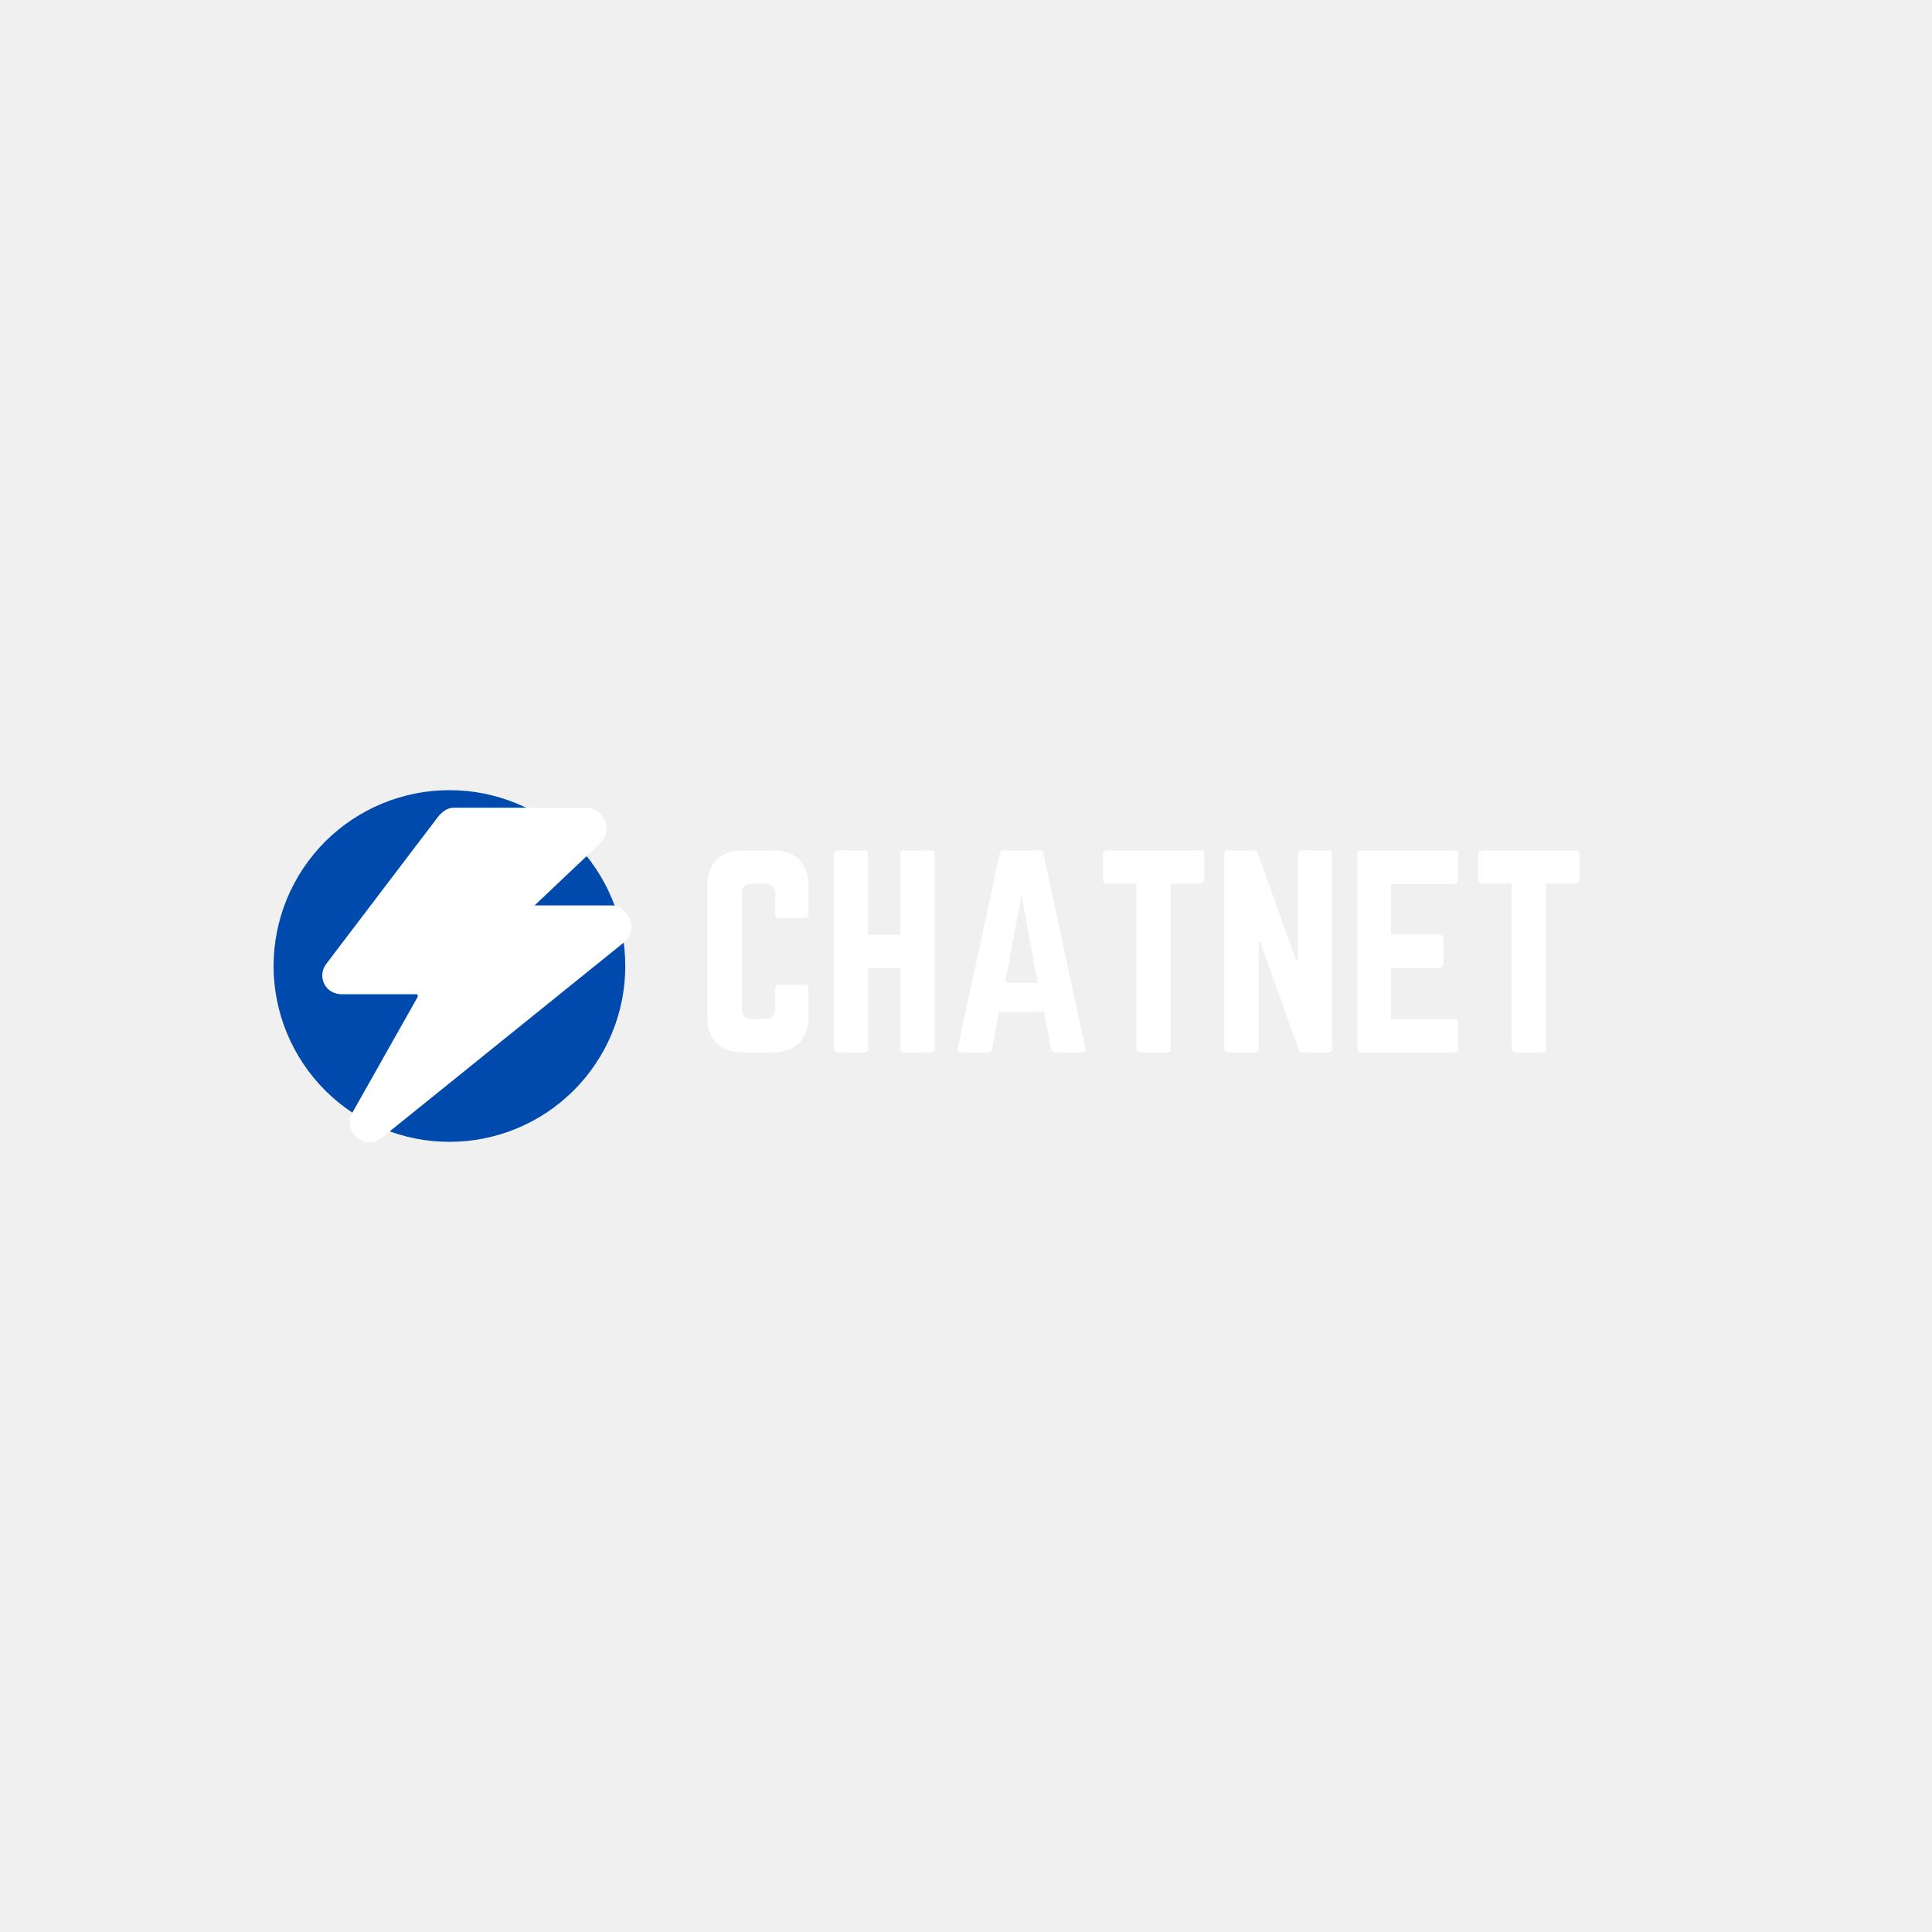
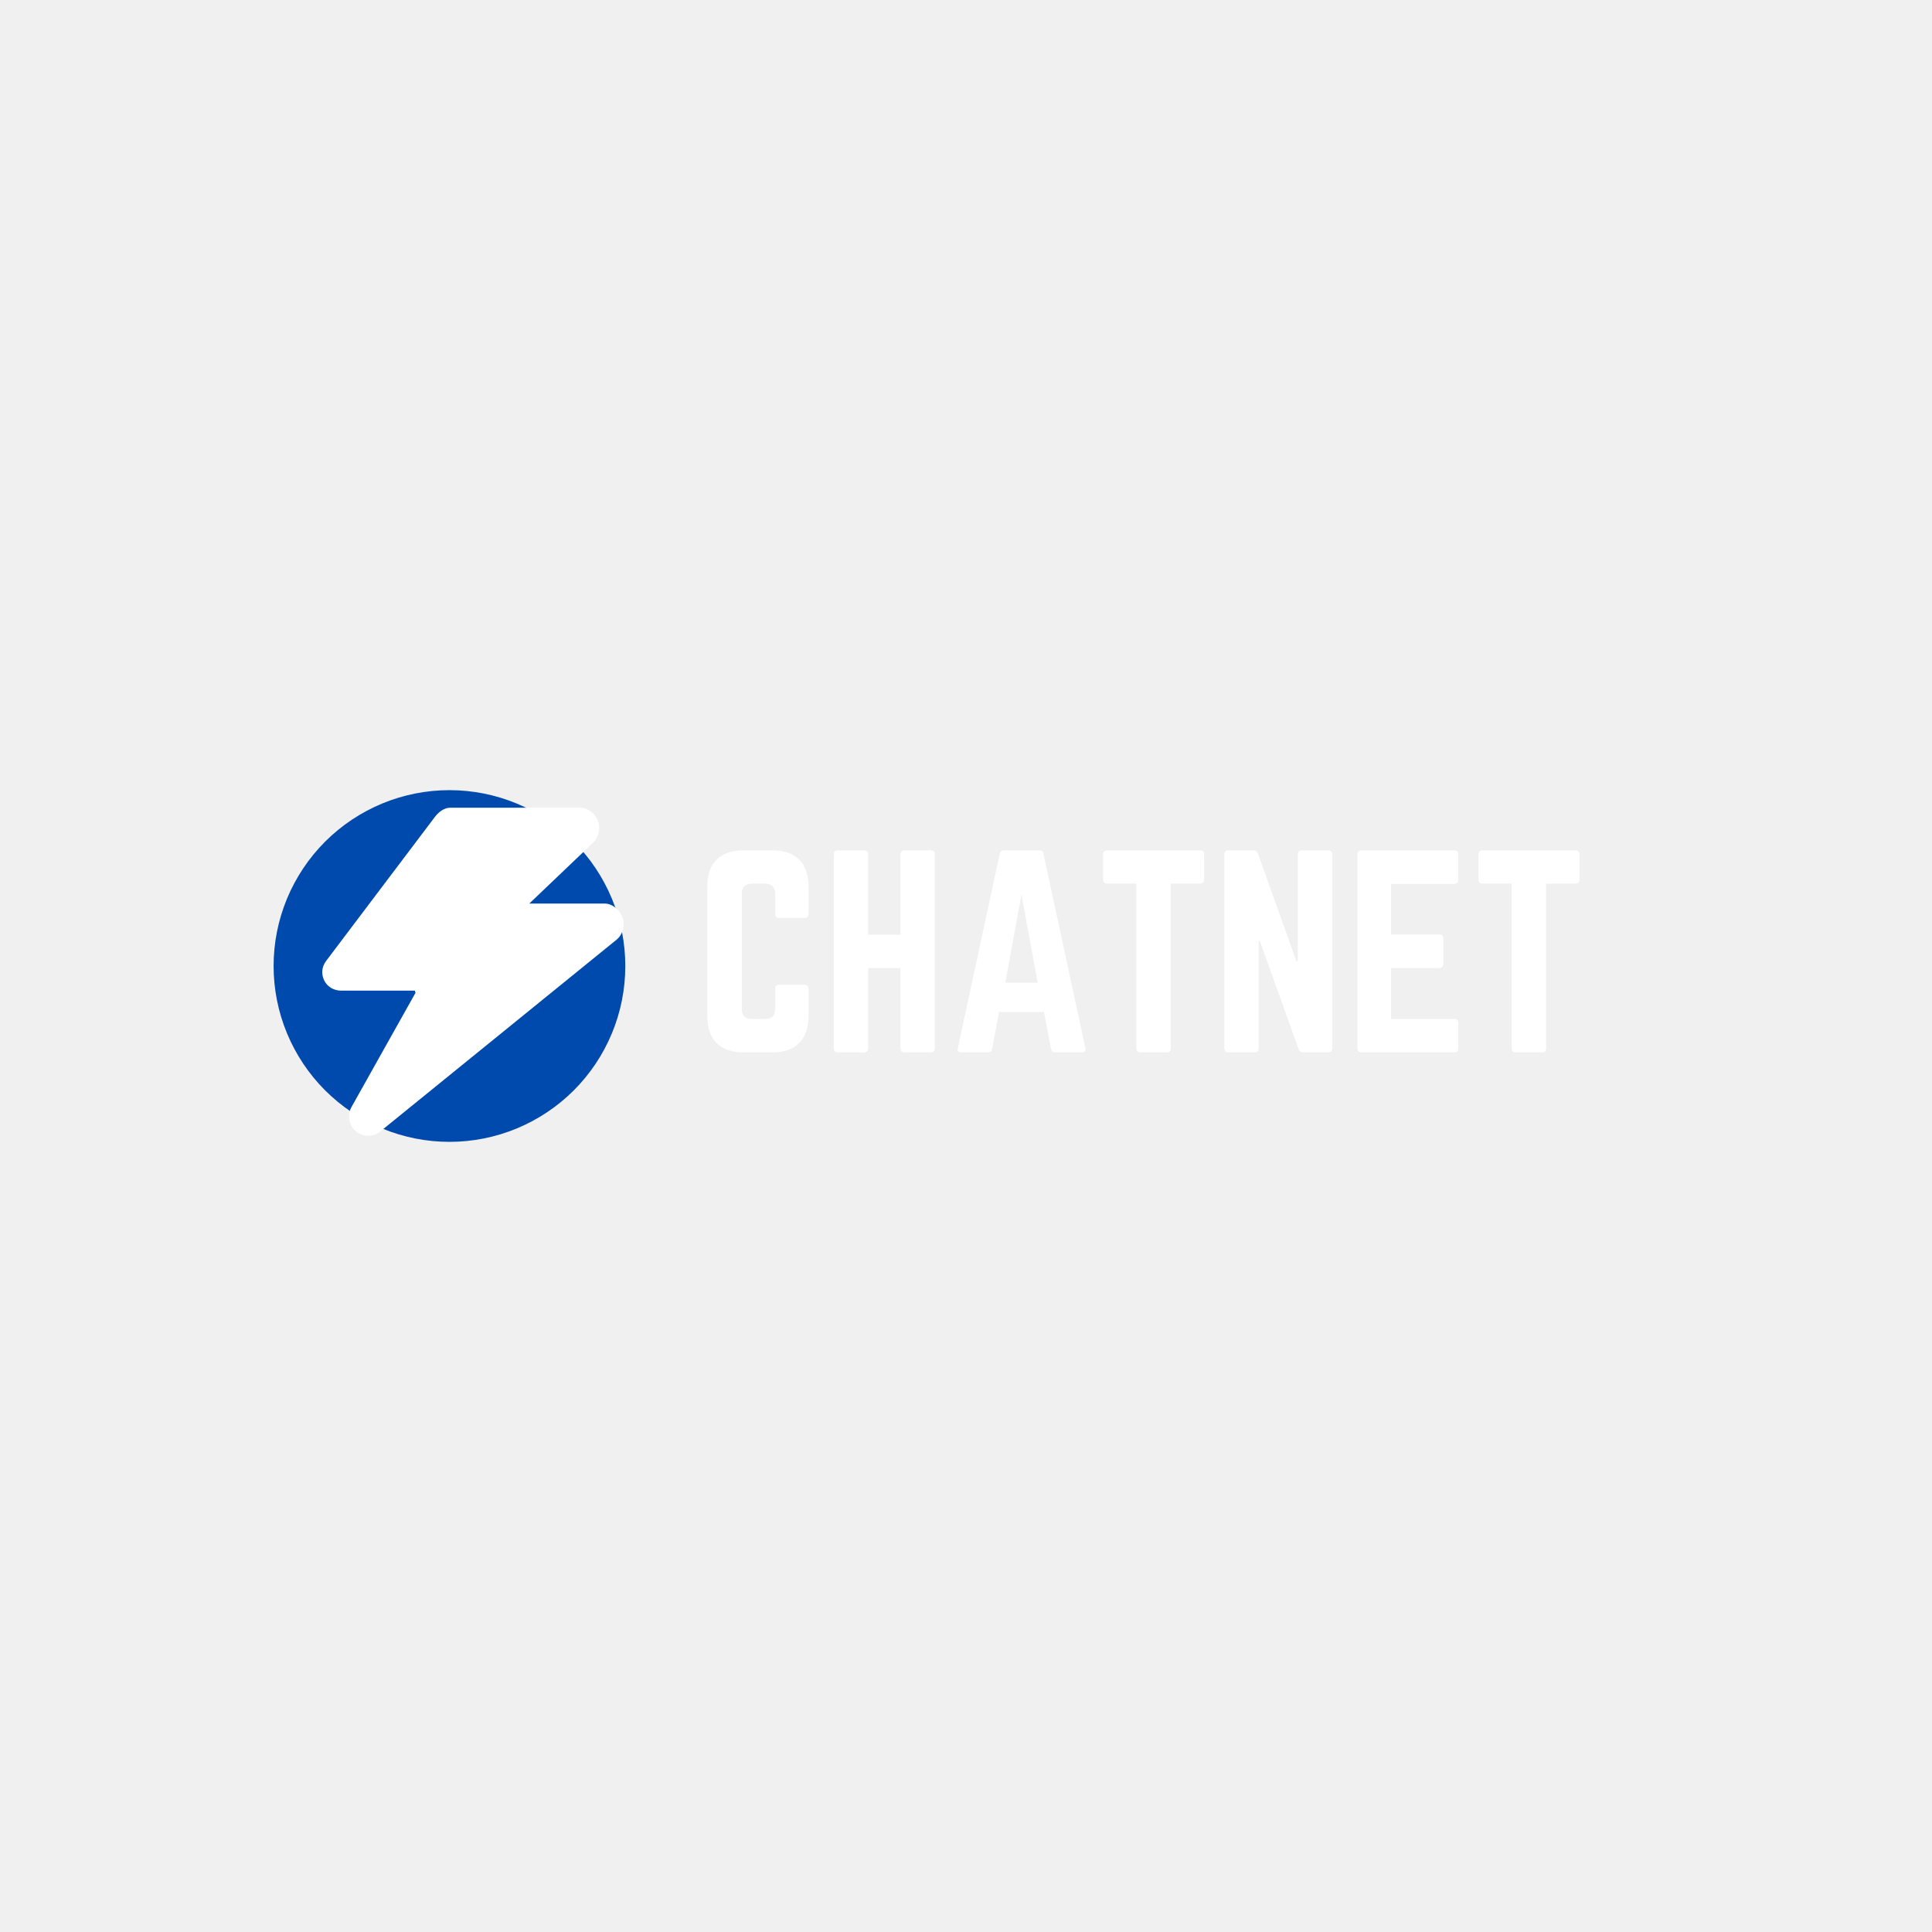
- <svg xmlns="http://www.w3.org/2000/svg" width="112.5" viewBox="0 0 112.5 112.5" height="112.5" version="1.0">
+ <svg xmlns="http://www.w3.org/2000/svg" width="375" viewBox="0 0 375 375" height="375" version="1.0">
  <defs>
    <clipPath id="a">
-       <path d="M 18.766 47.031 L 36.766 47.031 L 36.766 66.523 L 18.766 66.523 Z M 18.766 47.031" />
+       <path d="M 62.547 156.773 L 121.047 156.773 L 121.047 220.492 L 62.547 220.492 Z M 62.547 156.773" />
    </clipPath>
  </defs>
  <g fill="#FFF">
    <g>
      <g>
-         <path d="M 6.633 -9.648 C 6.633 -11.031 5.883 -11.766 4.516 -11.766 L 2.867 -11.766 C 1.484 -11.766 0.734 -11.031 0.734 -9.648 L 0.734 -2.117 C 0.734 -0.734 1.484 0 2.867 0 L 4.516 0 C 5.883 0 6.633 -0.734 6.633 -2.117 L 6.633 -3.707 C 6.633 -3.855 6.547 -3.941 6.398 -3.941 L 4.926 -3.941 C 4.766 -3.941 4.691 -3.855 4.691 -3.707 L 4.691 -2.531 C 4.691 -2.133 4.484 -1.941 4.105 -1.941 L 3.34 -1.941 C 2.957 -1.941 2.75 -2.133 2.75 -2.531 L 2.75 -9.238 C 2.75 -9.621 2.941 -9.824 3.34 -9.824 L 4.105 -9.824 C 4.484 -9.824 4.691 -9.621 4.691 -9.238 L 4.691 -8.062 C 4.691 -7.914 4.766 -7.824 4.926 -7.824 L 6.398 -7.824 C 6.547 -7.824 6.633 -7.914 6.633 -8.062 Z M 6.633 -9.648" transform="translate(40.447 61.28)" />
+         <path d="M 22.113 -32.164 C 22.113 -36.773 19.613 -39.223 15.051 -39.223 L 9.562 -39.223 C 4.953 -39.223 2.453 -36.773 2.453 -32.164 L 2.453 -7.059 C 2.453 -2.453 4.953 0 9.562 0 L 15.051 0 C 19.613 0 22.113 -2.453 22.113 -7.059 L 22.113 -12.355 C 22.113 -12.848 21.82 -13.141 21.328 -13.141 L 16.426 -13.141 C 15.887 -13.141 15.641 -12.848 15.641 -12.355 L 15.641 -8.434 C 15.641 -7.109 14.953 -6.473 13.68 -6.473 L 11.129 -6.473 C 9.855 -6.473 9.168 -7.109 9.168 -8.434 L 9.168 -30.793 C 9.168 -32.066 9.805 -32.754 11.129 -32.754 L 13.68 -32.754 C 14.953 -32.754 15.641 -32.066 15.641 -30.793 L 15.641 -26.867 C 15.641 -26.379 15.887 -26.086 16.426 -26.086 L 21.328 -26.086 C 21.82 -26.086 22.113 -26.379 22.113 -26.867 Z M 22.113 -32.164" transform="translate(134.822 204.268)" />
      </g>
    </g>
  </g>
  <g fill="#FFF">
    <g>
      <g>
-         <path d="M 4.617 -6.855 L 2.734 -6.855 L 2.734 -11.531 C 2.734 -11.68 2.648 -11.766 2.5 -11.766 L 0.984 -11.766 C 0.809 -11.766 0.734 -11.68 0.734 -11.531 L 0.734 -0.234 C 0.734 -0.09 0.809 0 0.984 0 L 2.5 0 C 2.648 0 2.734 -0.09 2.734 -0.234 L 2.734 -4.914 L 4.617 -4.914 L 4.617 -0.234 C 4.617 -0.09 4.707 0 4.855 0 L 6.367 0 C 6.547 0 6.617 -0.09 6.617 -0.234 L 6.617 -11.531 C 6.617 -11.68 6.547 -11.766 6.367 -11.766 L 4.855 -11.766 C 4.707 -11.766 4.617 -11.68 4.617 -11.531 Z M 4.617 -6.855" transform="translate(47.816 61.28)" />
+         <path d="M 15.395 -22.848 L 9.121 -22.848 L 9.121 -38.441 C 9.121 -38.93 8.824 -39.223 8.336 -39.223 L 3.285 -39.223 C 2.695 -39.223 2.453 -38.93 2.453 -38.441 L 2.453 -0.785 C 2.453 -0.293 2.695 0 3.285 0 L 8.336 0 C 8.824 0 9.121 -0.293 9.121 -0.785 L 9.121 -16.375 L 15.395 -16.375 L 15.395 -0.785 C 15.395 -0.293 15.691 0 16.18 0 L 21.23 0 C 21.82 0 22.062 -0.293 22.062 -0.785 L 22.062 -38.441 C 22.062 -38.93 21.82 -39.223 21.23 -39.223 L 16.18 -39.223 C 15.691 -39.223 15.395 -38.93 15.395 -38.441 Z M 15.395 -22.848" transform="translate(159.387 204.268)" />
      </g>
    </g>
  </g>
  <g fill="#FFF">
    <g>
      <g>
-         <path d="M 7.824 0 C 8 0 8.062 -0.09 8.031 -0.25 L 5.59 -11.562 C 5.559 -11.707 5.473 -11.766 5.34 -11.766 L 3.293 -11.766 C 3.164 -11.766 3.074 -11.707 3.043 -11.562 L 0.602 -0.25 C 0.559 -0.09 0.633 0 0.793 0 L 2.367 0 C 2.5 0 2.574 -0.074 2.602 -0.207 L 3 -2.352 L 5.617 -2.352 L 6.031 -0.207 C 6.059 -0.074 6.133 0 6.266 0 Z M 5.25 -4.059 L 3.367 -4.059 L 4.309 -9.191 Z M 5.25 -4.059" transform="translate(55.17 61.28)" />
+         <path d="M 26.086 0 C 26.672 0 26.867 -0.293 26.77 -0.832 L 18.633 -38.539 C 18.535 -39.027 18.238 -39.223 17.797 -39.223 L 10.984 -39.223 C 10.543 -39.223 10.246 -39.027 10.148 -38.539 L 2.012 -0.832 C 1.863 -0.293 2.109 0 2.648 0 L 7.895 0 C 8.336 0 8.582 -0.246 8.68 -0.688 L 10.004 -7.844 L 18.73 -7.844 L 20.102 -0.688 C 20.199 -0.246 20.445 0 20.887 0 Z M 17.504 -13.531 L 11.227 -13.531 L 14.367 -30.645 Z M 17.504 -13.531" transform="translate(183.902 204.268)" />
      </g>
    </g>
  </g>
  <g fill="#FFF">
    <g>
      <g>
-         <path d="M 0.676 -11.766 C 0.531 -11.766 0.441 -11.68 0.441 -11.531 L 0.441 -10.062 C 0.441 -9.914 0.531 -9.824 0.676 -9.824 L 2.383 -9.824 L 2.383 -0.234 C 2.383 -0.074 2.473 0 2.617 0 L 4.148 0 C 4.309 0 4.383 -0.074 4.383 -0.234 L 4.383 -9.824 L 6.09 -9.824 C 6.25 -9.824 6.324 -9.914 6.324 -10.062 L 6.324 -11.531 C 6.324 -11.68 6.25 -11.766 6.09 -11.766 Z M 0.676 -11.766" transform="translate(63.79 61.28)" />
+         <path d="M 2.254 -39.223 C 1.766 -39.223 1.473 -38.93 1.473 -38.441 L 1.473 -33.535 C 1.473 -33.047 1.766 -32.754 2.254 -32.754 L 7.941 -32.754 L 7.941 -0.785 C 7.941 -0.246 8.238 0 8.727 0 L 13.828 0 C 14.367 0 14.609 -0.246 14.609 -0.785 L 14.609 -32.754 L 20.297 -32.754 C 20.836 -32.754 21.082 -33.047 21.082 -33.535 L 21.082 -38.441 C 21.082 -38.93 20.836 -39.223 20.297 -39.223 Z M 2.254 -39.223" transform="translate(212.634 204.268)" />
      </g>
    </g>
  </g>
  <g fill="#FFF">
    <g>
      <g>
-         <path d="M 5.25 -11.766 C 5.09 -11.766 5.016 -11.68 5.016 -11.531 L 5.016 -5.324 L 4.926 -5.324 L 2.691 -11.574 C 2.648 -11.707 2.559 -11.766 2.426 -11.766 L 0.973 -11.766 C 0.824 -11.766 0.734 -11.68 0.734 -11.531 L 0.734 -0.234 C 0.734 -0.09 0.824 0 0.973 0 L 2.5 0 C 2.664 0 2.734 -0.09 2.734 -0.234 L 2.734 -6.473 L 2.809 -6.473 L 5.059 -0.191 C 5.105 -0.059 5.191 0 5.324 0 L 6.781 0 C 6.93 0 7.016 -0.09 7.016 -0.234 L 7.016 -11.531 C 7.016 -11.68 6.93 -11.766 6.781 -11.766 Z M 5.25 -11.766" transform="translate(70.556 61.28)" />
+         <path d="M 17.504 -39.223 C 16.965 -39.223 16.719 -38.93 16.719 -38.441 L 16.719 -17.75 L 16.426 -17.75 L 8.973 -38.586 C 8.824 -39.027 8.531 -39.223 8.09 -39.223 L 3.234 -39.223 C 2.746 -39.223 2.453 -38.93 2.453 -38.441 L 2.453 -0.785 C 2.453 -0.293 2.746 0 3.234 0 L 8.336 0 C 8.875 0 9.121 -0.293 9.121 -0.785 L 9.121 -21.574 L 9.363 -21.574 L 16.867 -0.637 C 17.012 -0.195 17.309 0 17.75 0 L 22.602 0 C 23.094 0 23.387 -0.293 23.387 -0.785 L 23.387 -38.441 C 23.387 -38.93 23.094 -39.223 22.602 -39.223 Z M 17.504 -39.223" transform="translate(235.188 204.268)" />
      </g>
    </g>
  </g>
  <g fill="#FFF">
    <g>
      <g>
-         <path d="M 6.605 -11.531 C 6.605 -11.68 6.547 -11.766 6.367 -11.766 L 0.957 -11.766 C 0.824 -11.766 0.734 -11.68 0.734 -11.531 L 0.734 -0.234 C 0.734 -0.09 0.824 0 0.957 0 L 6.367 0 C 6.547 0 6.605 -0.09 6.605 -0.234 L 6.605 -1.707 C 6.605 -1.867 6.547 -1.941 6.367 -1.941 L 2.691 -1.941 L 2.691 -4.914 L 5.5 -4.914 C 5.648 -4.914 5.738 -5 5.738 -5.164 L 5.738 -6.617 C 5.738 -6.781 5.648 -6.871 5.5 -6.871 L 2.691 -6.871 L 2.691 -9.812 L 6.367 -9.812 C 6.547 -9.812 6.605 -9.914 6.605 -10.062 Z M 6.605 -11.531" transform="translate(78.308 61.28)" />
+         <path d="M 22.016 -38.441 C 22.016 -38.93 21.82 -39.223 21.23 -39.223 L 3.188 -39.223 C 2.746 -39.223 2.453 -38.93 2.453 -38.441 L 2.453 -0.785 C 2.453 -0.293 2.746 0 3.188 0 L 21.23 0 C 21.82 0 22.016 -0.293 22.016 -0.785 L 22.016 -5.688 C 22.016 -6.227 21.82 -6.473 21.23 -6.473 L 8.973 -6.473 L 8.973 -16.375 L 18.336 -16.375 C 18.828 -16.375 19.121 -16.672 19.121 -17.211 L 19.121 -22.062 C 19.121 -22.602 18.828 -22.898 18.336 -22.898 L 8.973 -22.898 L 8.973 -32.703 L 21.23 -32.703 C 21.82 -32.703 22.016 -33.047 22.016 -33.535 Z M 22.016 -38.441" transform="translate(261.027 204.268)" />
      </g>
    </g>
  </g>
  <g fill="#FFF">
    <g>
      <g>
-         <path d="M 0.676 -11.766 C 0.531 -11.766 0.441 -11.68 0.441 -11.531 L 0.441 -10.062 C 0.441 -9.914 0.531 -9.824 0.676 -9.824 L 2.383 -9.824 L 2.383 -0.234 C 2.383 -0.074 2.473 0 2.617 0 L 4.148 0 C 4.309 0 4.383 -0.074 4.383 -0.234 L 4.383 -9.824 L 6.09 -9.824 C 6.25 -9.824 6.324 -9.914 6.324 -10.062 L 6.324 -11.531 C 6.324 -11.68 6.25 -11.766 6.09 -11.766 Z M 0.676 -11.766" transform="translate(85.648 61.28)" />
+         <path d="M 2.254 -39.223 C 1.766 -39.223 1.473 -38.93 1.473 -38.441 L 1.473 -33.535 C 1.473 -33.047 1.766 -32.754 2.254 -32.754 L 7.941 -32.754 L 7.941 -0.785 C 7.941 -0.246 8.238 0 8.727 0 L 13.828 0 C 14.367 0 14.609 -0.246 14.609 -0.785 L 14.609 -32.754 L 20.297 -32.754 C 20.836 -32.754 21.082 -33.047 21.082 -33.535 L 21.082 -38.441 C 21.082 -38.93 20.836 -39.223 20.297 -39.223 Z M 2.254 -39.223" transform="translate(285.493 204.268)" />
      </g>
    </g>
  </g>
-   <path fill="#004AAD" d="M 26.172 46.012 C 25.5 46.012 24.832 46.074 24.172 46.207 C 23.516 46.34 22.875 46.531 22.254 46.789 C 21.633 47.047 21.043 47.363 20.484 47.734 C 19.922 48.109 19.406 48.535 18.93 49.008 C 18.457 49.484 18.031 50.004 17.656 50.562 C 17.285 51.121 16.969 51.711 16.711 52.332 C 16.453 52.953 16.258 53.594 16.129 54.254 C 15.996 54.91 15.93 55.578 15.93 56.25 C 15.93 56.922 15.996 57.59 16.129 58.246 C 16.258 58.906 16.453 59.547 16.711 60.168 C 16.969 60.789 17.285 61.379 17.656 61.938 C 18.031 62.496 18.457 63.016 18.93 63.492 C 19.406 63.965 19.922 64.391 20.484 64.766 C 21.043 65.137 21.633 65.453 22.254 65.711 C 22.875 65.969 23.516 66.16 24.172 66.293 C 24.832 66.426 25.5 66.488 26.172 66.488 C 26.844 66.488 27.508 66.426 28.168 66.293 C 28.828 66.16 29.469 65.969 30.09 65.711 C 30.711 65.453 31.301 65.137 31.859 64.766 C 32.418 64.391 32.938 63.965 33.41 63.492 C 33.887 63.016 34.312 62.496 34.684 61.938 C 35.059 61.379 35.375 60.789 35.633 60.168 C 35.891 59.547 36.082 58.906 36.215 58.246 C 36.344 57.59 36.41 56.922 36.41 56.25 C 36.41 55.578 36.344 54.91 36.215 54.254 C 36.082 53.594 35.891 52.953 35.633 52.332 C 35.375 51.711 35.059 51.121 34.684 50.562 C 34.312 50.004 33.887 49.484 33.41 49.008 C 32.938 48.535 32.418 48.109 31.859 47.734 C 31.301 47.363 30.711 47.047 30.09 46.789 C 29.469 46.531 28.828 46.34 28.168 46.207 C 27.508 46.074 26.844 46.012 26.172 46.012 Z M 26.172 46.012" />
+   <path fill="#004AAD" d="M 87.238 153.367 C 86.121 153.367 85.004 153.422 83.891 153.531 C 82.781 153.641 81.676 153.805 80.578 154.023 C 79.484 154.242 78.398 154.512 77.328 154.836 C 76.262 155.16 75.207 155.539 74.176 155.965 C 73.145 156.395 72.133 156.871 71.148 157.398 C 70.16 157.926 69.203 158.5 68.273 159.121 C 67.344 159.742 66.449 160.406 65.586 161.113 C 64.719 161.824 63.895 162.574 63.102 163.363 C 62.312 164.156 61.562 164.98 60.852 165.848 C 60.145 166.711 59.48 167.605 58.859 168.535 C 58.238 169.465 57.664 170.426 57.137 171.41 C 56.609 172.395 56.133 173.406 55.703 174.438 C 55.277 175.473 54.898 176.523 54.574 177.59 C 54.25 178.66 53.98 179.746 53.762 180.84 C 53.543 181.938 53.379 183.043 53.27 184.156 C 53.16 185.266 53.105 186.383 53.105 187.5 C 53.105 188.617 53.16 189.734 53.27 190.844 C 53.379 191.957 53.543 193.062 53.762 194.16 C 53.98 195.254 54.25 196.34 54.574 197.41 C 54.898 198.477 55.277 199.527 55.703 200.562 C 56.133 201.594 56.609 202.605 57.137 203.59 C 57.664 204.574 58.238 205.535 58.859 206.465 C 59.48 207.395 60.145 208.289 60.852 209.152 C 61.562 210.02 62.312 210.844 63.102 211.637 C 63.895 212.426 64.719 213.176 65.586 213.887 C 66.449 214.594 67.344 215.258 68.273 215.879 C 69.203 216.5 70.16 217.074 71.148 217.602 C 72.133 218.129 73.145 218.605 74.176 219.035 C 75.207 219.461 76.262 219.84 77.328 220.164 C 78.398 220.488 79.484 220.758 80.578 220.977 C 81.676 221.195 82.781 221.359 83.891 221.469 C 85.004 221.578 86.121 221.633 87.238 221.633 C 88.355 221.633 89.473 221.578 90.582 221.469 C 91.695 221.359 92.801 221.195 93.898 220.977 C 94.992 220.758 96.078 220.488 97.145 220.164 C 98.215 219.84 99.266 219.461 100.301 219.035 C 101.332 218.605 102.344 218.129 103.328 217.602 C 104.312 217.074 105.273 216.5 106.203 215.879 C 107.129 215.258 108.027 214.594 108.891 213.887 C 109.754 213.176 110.582 212.426 111.375 211.637 C 112.164 210.844 112.914 210.02 113.621 209.152 C 114.332 208.289 114.996 207.395 115.617 206.465 C 116.238 205.535 116.812 204.574 117.34 203.59 C 117.867 202.605 118.344 201.594 118.773 200.562 C 119.199 199.527 119.578 198.477 119.902 197.41 C 120.227 196.34 120.496 195.254 120.715 194.16 C 120.934 193.062 121.098 191.957 121.207 190.844 C 121.316 189.734 121.371 188.617 121.371 187.5 C 121.371 186.383 121.316 185.266 121.207 184.156 C 121.098 183.043 120.934 181.938 120.715 180.84 C 120.496 179.746 120.227 178.66 119.902 177.59 C 119.578 176.523 119.199 175.473 118.773 174.438 C 118.344 173.406 117.867 172.395 117.34 171.41 C 116.812 170.426 116.238 169.465 115.617 168.535 C 114.996 167.605 114.332 166.711 113.621 165.848 C 112.914 164.98 112.164 164.156 111.375 163.363 C 110.582 162.574 109.754 161.824 108.891 161.113 C 108.027 160.406 107.129 159.742 106.203 159.121 C 105.273 158.5 104.312 157.926 103.328 157.398 C 102.344 156.871 101.332 156.395 100.301 155.965 C 99.266 155.539 98.215 155.16 97.145 154.836 C 96.078 154.512 94.992 154.242 93.898 154.023 C 92.801 153.805 91.695 153.641 90.582 153.531 C 89.473 153.422 88.355 153.367 87.238 153.367 Z M 87.238 153.367" />
  <g clip-path="url(#a)">
-     <path fill="#FFF" d="M 36.699 53.566 C 36.539 53.113 36.109 52.723 35.625 52.723 L 31.129 52.723 L 34.965 49.09 C 35.297 48.77 35.398 48.227 35.223 47.797 C 35.047 47.371 34.633 47.035 34.168 47.035 L 26.398 47.035 C 26.039 47.035 25.707 47.301 25.492 47.582 L 18.996 56.129 C 18.734 56.473 18.691 56.906 18.883 57.293 C 19.074 57.68 19.469 57.895 19.902 57.895 L 24.289 57.895 C 24.305 57.895 24.32 57.996 24.336 58.023 L 20.512 64.801 C 20.242 65.273 20.352 65.883 20.77 66.234 C 20.98 66.414 21.242 66.508 21.504 66.508 C 21.758 66.508 22.008 66.43 22.219 66.262 L 36.34 54.871 C 36.715 54.566 36.859 54.02 36.699 53.566 Z M 36.699 53.566" />
+     <path fill="#FFF" d="M 120.836 178.137 C 120.312 176.656 118.914 175.379 117.348 175.379 L 102.738 175.379 L 115.195 163.496 C 116.273 162.445 116.605 160.664 116.039 159.27 C 115.473 157.871 114.117 156.781 112.613 156.781 L 87.352 156.781 C 86.195 156.781 85.109 157.645 84.41 158.566 L 63.301 186.516 C 62.449 187.637 62.309 189.055 62.934 190.316 C 63.555 191.578 64.84 192.285 66.246 192.285 L 80.5 192.285 C 80.547 192.285 80.598 192.621 80.652 192.703 L 68.227 214.867 C 67.355 216.414 67.703 218.41 69.059 219.559 C 69.746 220.141 70.598 220.457 71.449 220.457 C 72.273 220.457 73.094 220.195 73.773 219.645 L 119.672 182.395 C 120.891 181.406 121.355 179.617 120.836 178.137 Z M 120.836 178.137" />
  </g>
</svg>
